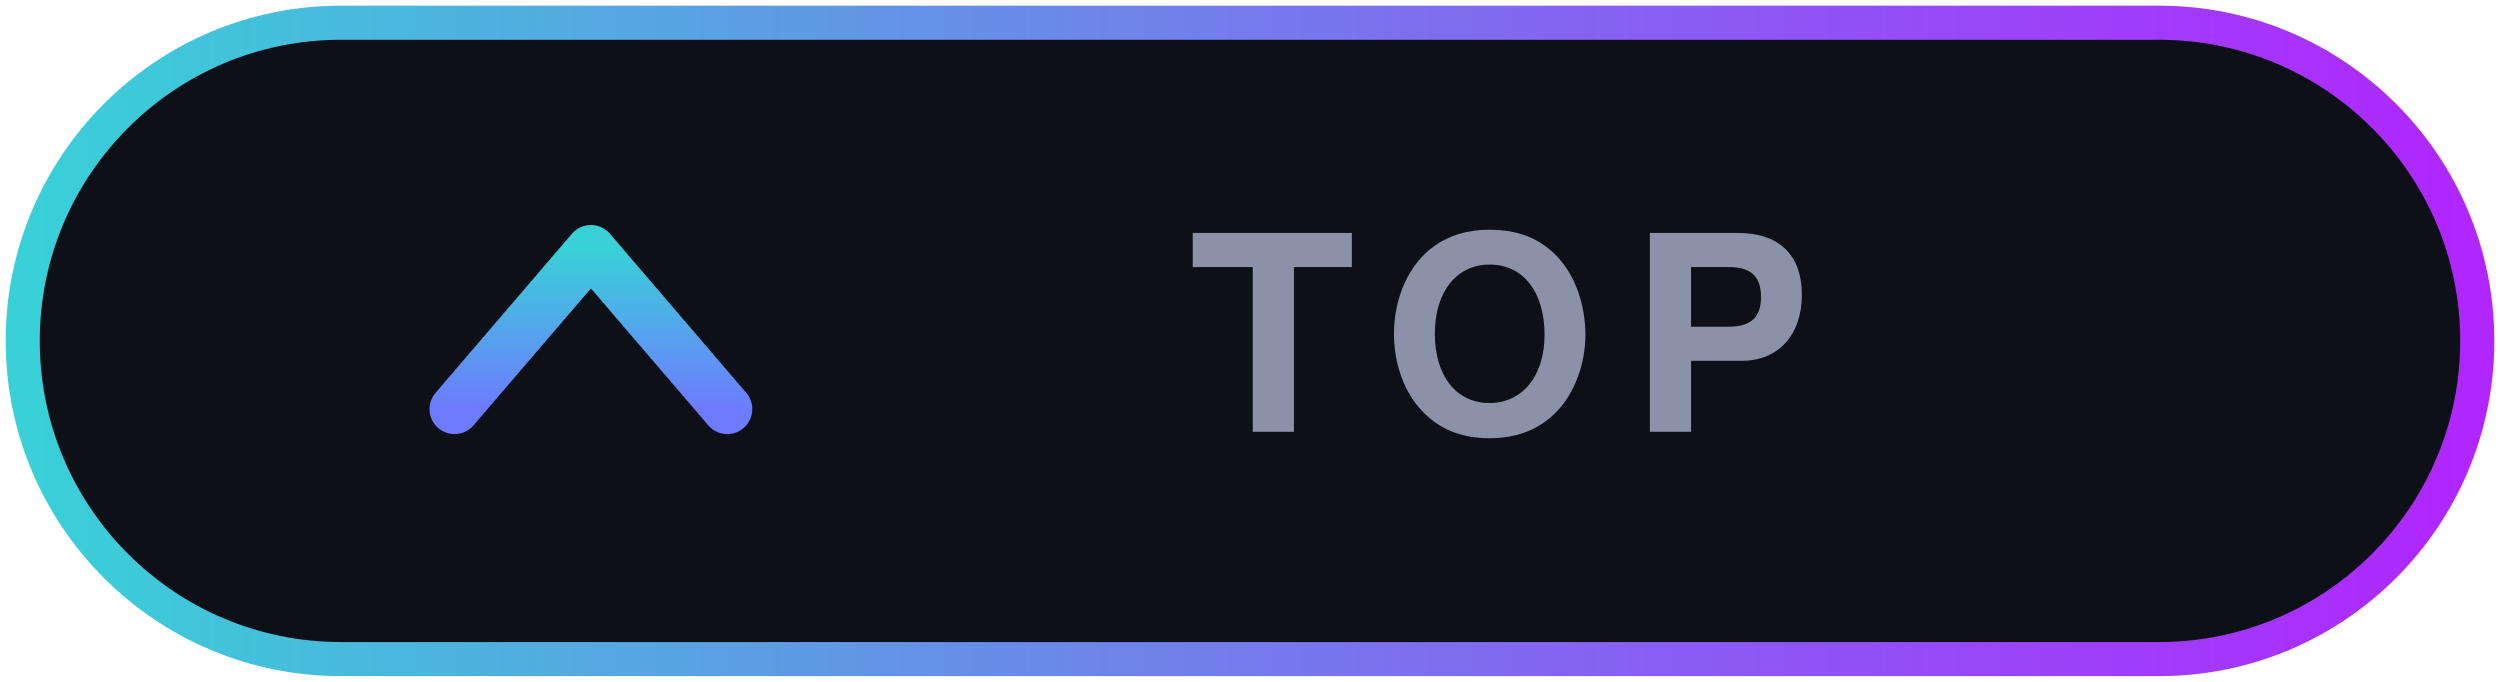
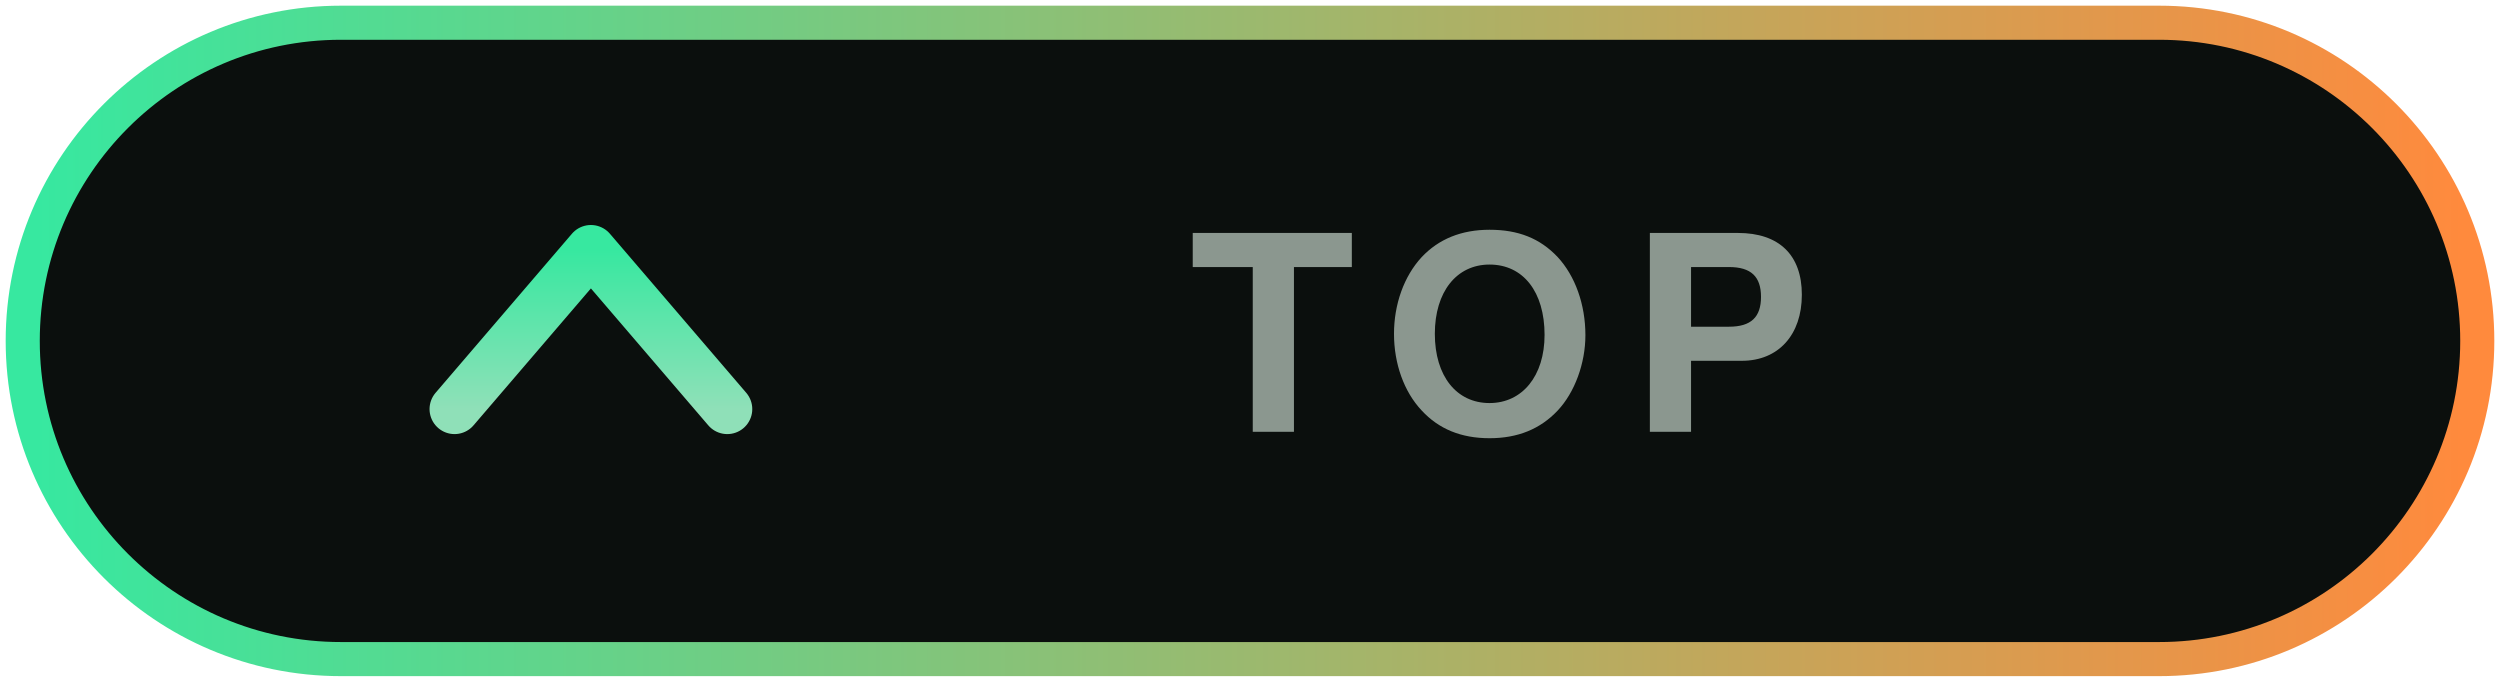
<svg xmlns="http://www.w3.org/2000/svg" width="110" height="30" viewBox="0 0 110 30">
  <defs>
    <linearGradient id="borderGradient" x1="0%" y1="0%" x2="100%" y2="0%">
-       <stop offset="0%" stop-color="#39D0D8" />
-       <stop offset="100%" stop-color="#B026FF" />
+       <stop offset="0%" stop-color="#37E8A0" />
+       <stop offset="100%" stop-color="#FF8A3D" />
    </linearGradient>
    <linearGradient id="arrowGradient" x1="0%" y1="0%" x2="0%" y2="100%">
-       <stop offset="0%" stop-color="#39D0D8" />
-       <stop offset="100%" stop-color="#6E7BFF" />
+       <stop offset="0%" stop-color="#37E8A0" />
+       <stop offset="100%" stop-color="#8FE0B8" />
    </linearGradient>
  </defs>
-   <rect x="1" y="1" width="108" height="28" rx="14" fill="#0D1117" stroke="url(#borderGradient)" stroke-width="1.5" />
+   <rect x="1" y="1" width="108" height="28" rx="14" fill="#0B0F0D" stroke="url(#borderGradient)" stroke-width="1.5" />
  <path d="M 20 18 L 26 11 L 32 18" fill="none" stroke="url(#arrowGradient)" stroke-width="2.2" stroke-linecap="round" stroke-linejoin="round" />
-   <text x="66" y="19" text-anchor="middle" font-family="'Segoe UI', Helvetica, Arial, sans-serif" font-size="12" font-weight="600" letter-spacing="1.5" fill="#8B92A8">TOP</text>
+   <text x="66" y="19" text-anchor="middle" font-family="'Segoe UI', Helvetica, Arial, sans-serif" font-size="12" font-weight="600" letter-spacing="1.5" fill="#8B978F">TOP</text>
</svg>
